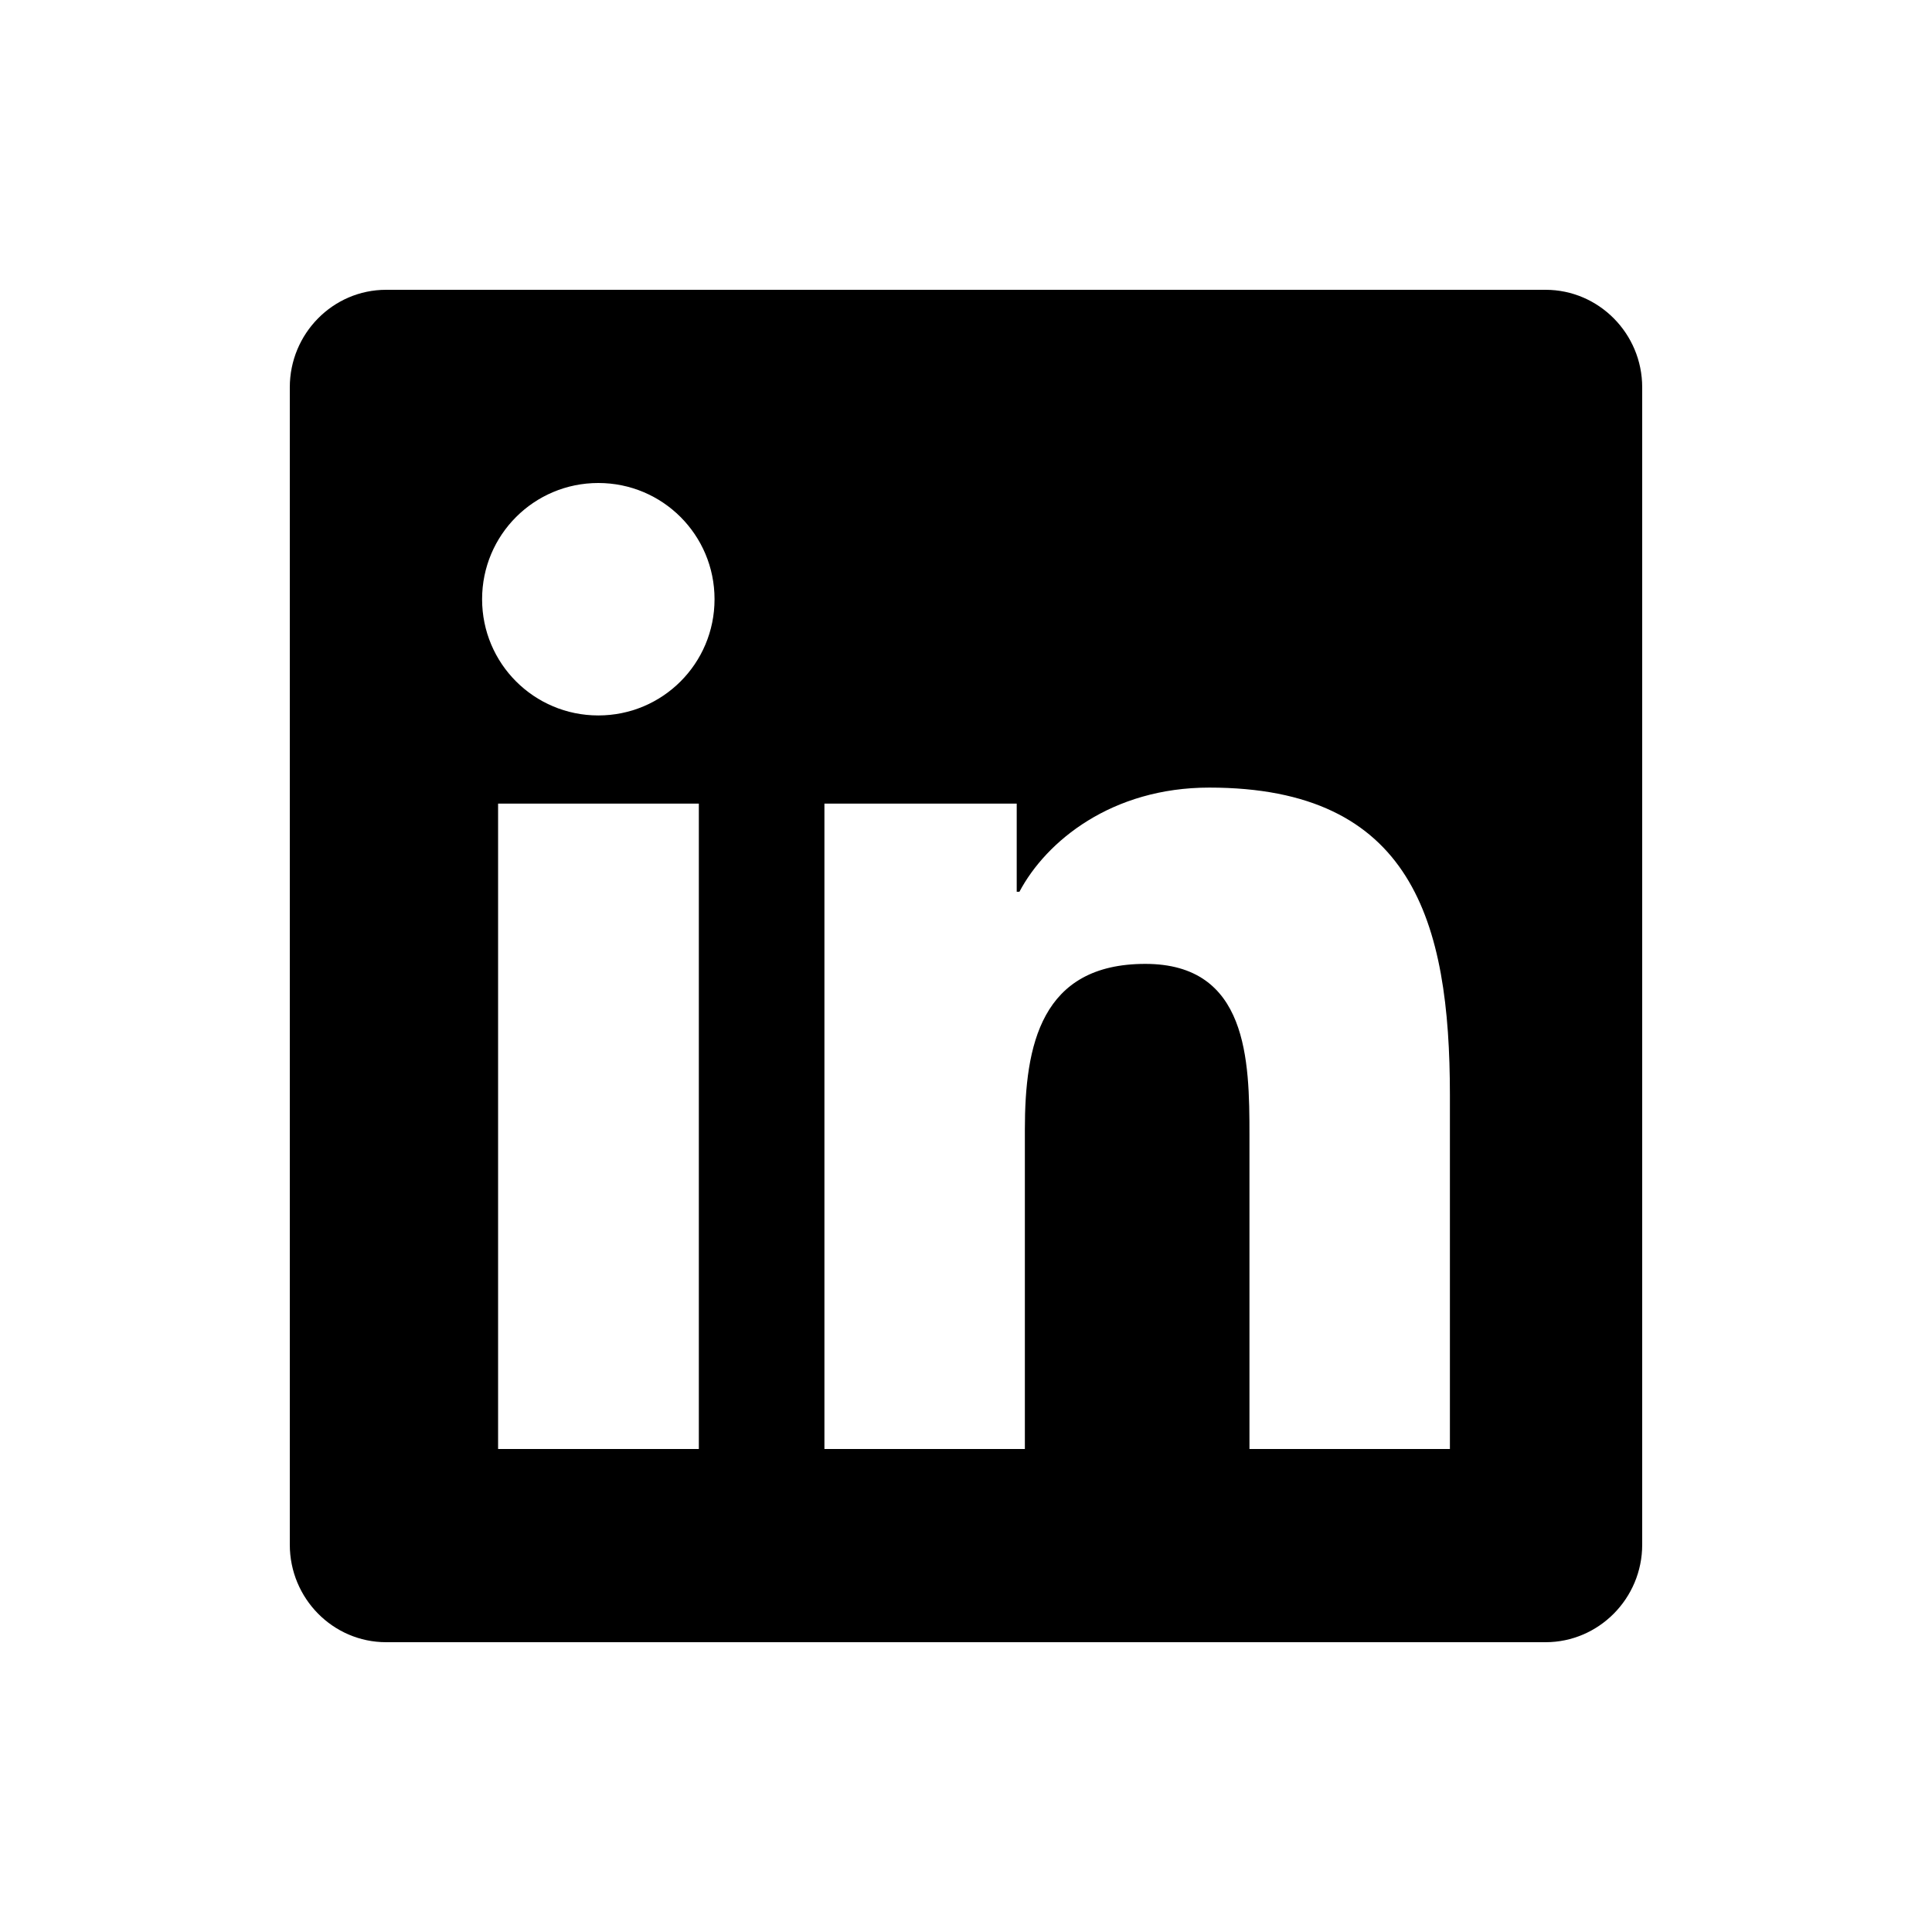
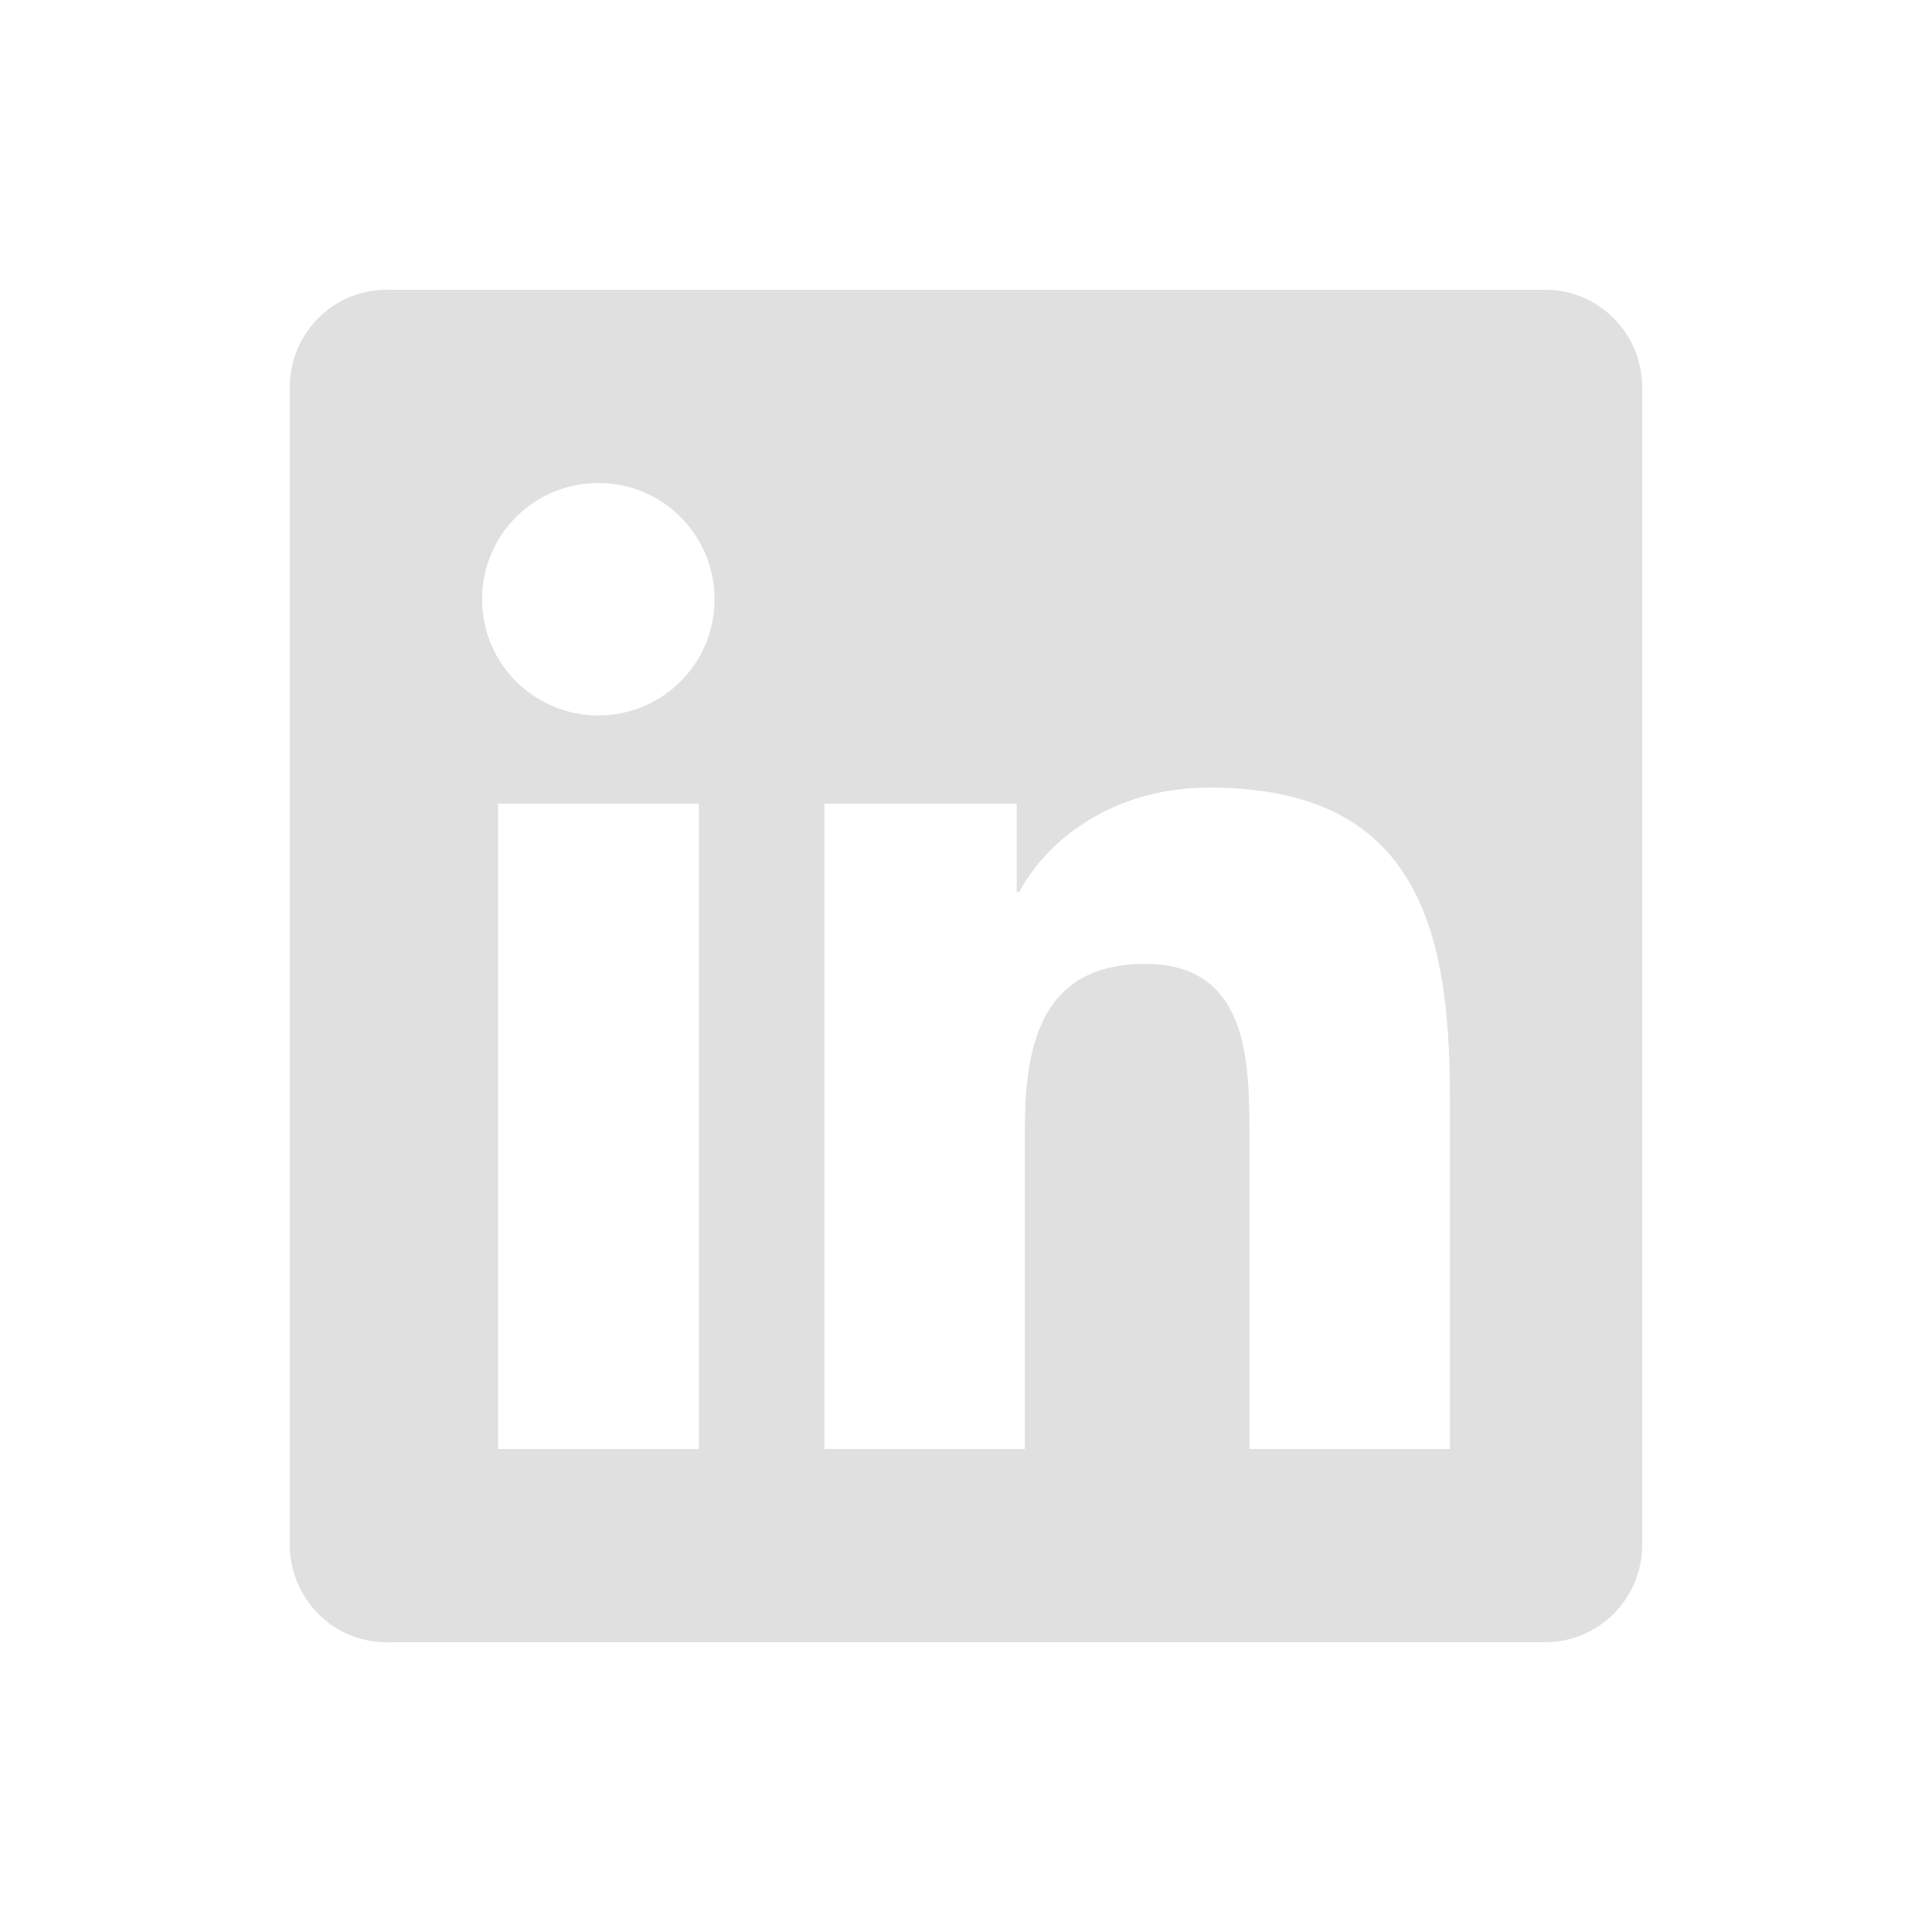
<svg xmlns="http://www.w3.org/2000/svg" viewBox="0 0 640 640">
-   <path d="M512 96L127.9 96C110.3 96 96 110.5 96 128.3L96 511.7C96 529.5 110.3 544 127.9 544L512 544C529.6 544 544 529.5 544 511.7L544 128.3C544 110.5 529.6 96 512 96zM231.4 480L165 480L165 266.2L231.5 266.2L231.5 480L231.4 480zM198.2 160C219.5 160 236.7 177.2 236.7 198.5C236.7 219.8 219.5 237 198.2 237C176.9 237 159.7 219.8 159.7 198.5C159.7 177.2 176.9 160 198.2 160zM480.3 480L413.9 480L413.9 376C413.9 351.2 413.4 319.3 379.4 319.3C344.8 319.3 339.5 346.3 339.5 374.2L339.5 480L273.1 480L273.1 266.2L336.8 266.2L336.8 295.4L337.7 295.4C346.6 278.6 368.3 260.9 400.6 260.9C467.8 260.9 480.3 305.2 480.3 362.8L480.3 480z" />
+   <path fill="#e0e0e1" d="M512 96L127.9 96C110.3 96 96 110.5 96 128.3L96 511.7C96 529.5 110.3 544 127.9 544L512 544C529.6 544 544 529.5 544 511.7L544 128.3C544 110.5 529.6 96 512 96zM231.4 480L165 480L165 266.2L231.5 266.2L231.5 480L231.4 480zM198.2 160C219.5 160 236.7 177.2 236.7 198.5C236.7 219.8 219.5 237 198.2 237C176.9 237 159.7 219.8 159.7 198.5C159.7 177.2 176.9 160 198.2 160zM480.3 480L413.9 480L413.9 376C413.9 351.2 413.4 319.3 379.4 319.3C344.8 319.3 339.5 346.3 339.5 374.2L339.5 480L273.1 480L273.1 266.2L336.8 266.2L336.8 295.4L337.7 295.4C346.6 278.6 368.3 260.9 400.6 260.9C467.8 260.9 480.3 305.2 480.3 362.8L480.3 480z" />
</svg>
